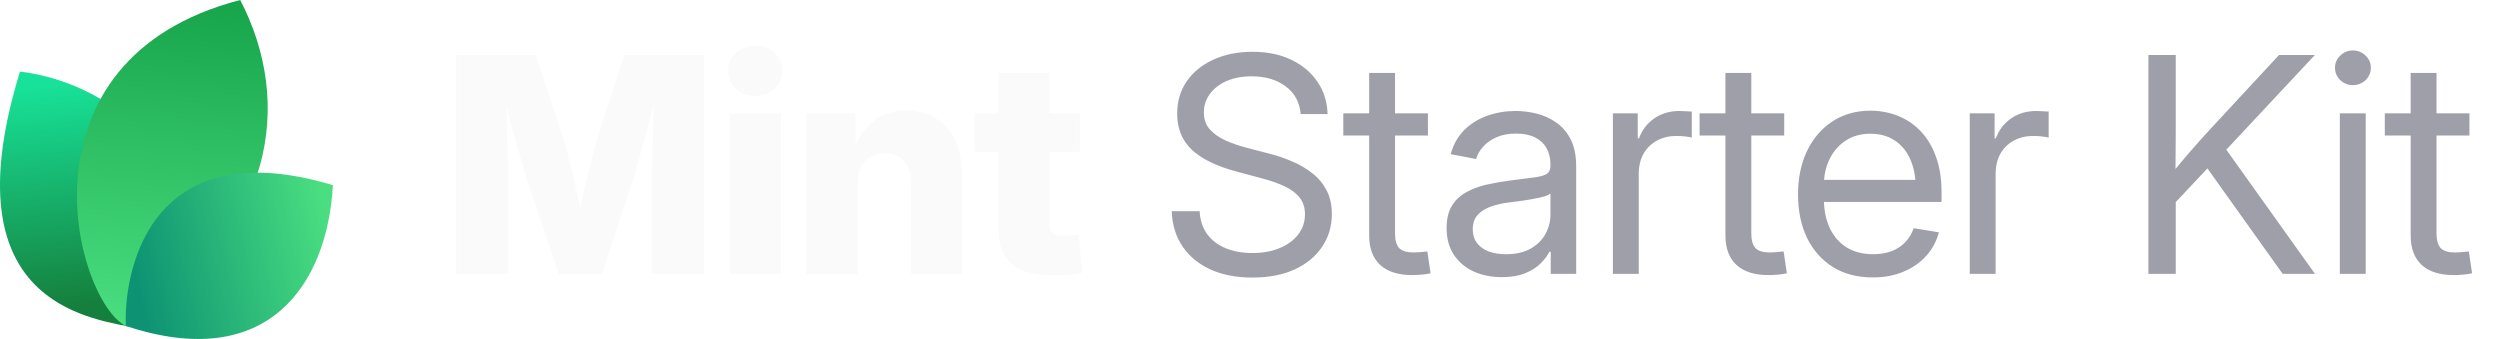
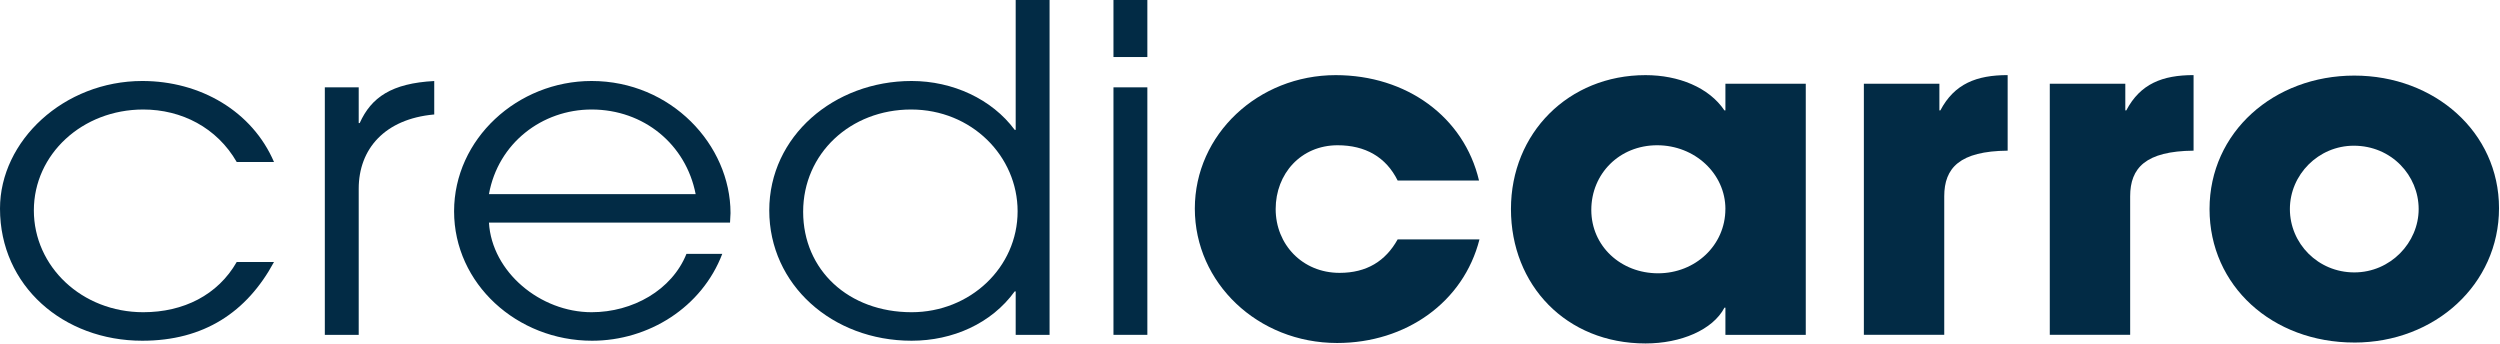
- <svg xmlns="http://www.w3.org/2000/svg" width="177" height="24" viewBox="0 0 177 24" fill="none">
-   <path d="M9.061 23.108C5.268 22.377 -3.391 20.627 1.417 5.064C9.634 6.099 16.973 14.064 9.061 23.108Z" fill="url(#paint0_linear_17557_2145)" />
-   <path d="M8.919 23.094C5.276 21.222 0.784 4.209 17.007 0C20.757 7.193 19.621 16.545 8.919 23.094Z" fill="url(#paint1_linear_17557_2145)" />
-   <path d="M8.914 23.079C8.735 19.882 10.159 9.085 23.57 13.111C23.181 20.123 18.984 26.418 8.914 23.079Z" fill="url(#paint2_linear_17557_2145)" />
-   <path d="M32.301 19.392V3.894H37.938L39.925 9.948C40.036 10.315 40.164 10.787 40.31 11.362C40.462 11.938 40.611 12.552 40.757 13.204C40.91 13.855 41.048 14.483 41.173 15.086C41.305 15.682 41.412 16.192 41.495 16.615H40.695C40.771 16.192 40.871 15.682 40.996 15.086C41.128 14.49 41.267 13.866 41.412 13.214C41.565 12.562 41.714 11.948 41.86 11.373C42.005 10.79 42.133 10.315 42.244 9.948L44.2 3.894H49.848V19.392H46.166V12.704C46.166 12.357 46.173 11.917 46.187 11.383C46.2 10.849 46.214 10.27 46.228 9.646C46.249 9.022 46.266 8.391 46.28 7.753C46.301 7.115 46.311 6.519 46.311 5.964H46.623C46.485 6.561 46.332 7.181 46.166 7.826C45.999 8.471 45.833 9.102 45.666 9.719C45.507 10.336 45.351 10.901 45.198 11.414C45.053 11.928 44.928 12.357 44.824 12.704L42.608 19.392H39.561L37.314 12.704C37.203 12.357 37.072 11.928 36.919 11.414C36.773 10.901 36.614 10.34 36.441 9.729C36.274 9.112 36.104 8.481 35.931 7.836C35.764 7.192 35.608 6.567 35.463 5.964H35.827C35.834 6.512 35.844 7.105 35.858 7.743C35.872 8.374 35.886 9.005 35.9 9.636C35.92 10.26 35.938 10.839 35.952 11.373C35.965 11.907 35.972 12.351 35.972 12.704V19.392H32.301ZM51.668 19.392V8.024H55.288V19.392H51.668ZM53.468 6.786C52.927 6.786 52.473 6.616 52.105 6.276C51.738 5.93 51.554 5.507 51.554 5.007C51.554 4.508 51.738 4.088 52.105 3.749C52.473 3.409 52.927 3.239 53.468 3.239C54.009 3.239 54.463 3.409 54.83 3.749C55.198 4.082 55.382 4.501 55.382 5.007C55.382 5.507 55.198 5.93 54.83 6.276C54.463 6.616 54.009 6.786 53.468 6.786ZM60.708 13.027V19.392H57.088V8.024H60.551L60.593 10.967H60.281C60.593 10.024 61.061 9.268 61.685 8.7C62.309 8.124 63.138 7.836 64.171 7.836C64.975 7.836 65.672 8.017 66.262 8.377C66.851 8.731 67.302 9.234 67.614 9.885C67.933 10.537 68.092 11.307 68.092 12.194V19.392H64.483V12.912C64.483 12.26 64.32 11.754 63.994 11.394C63.675 11.033 63.221 10.853 62.632 10.853C62.25 10.853 61.914 10.936 61.623 11.102C61.332 11.269 61.106 11.515 60.947 11.841C60.787 12.16 60.708 12.555 60.708 13.027ZM76.456 8.024V10.749H69.008V8.024H76.456ZM70.683 5.163H74.292V15.783C74.292 16.102 74.361 16.334 74.5 16.48C74.646 16.625 74.899 16.698 75.259 16.698C75.405 16.698 75.596 16.688 75.831 16.667C76.074 16.646 76.251 16.629 76.362 16.615L76.632 19.309C76.313 19.378 75.963 19.427 75.582 19.455C75.207 19.482 74.836 19.496 74.469 19.496C73.2 19.496 72.25 19.222 71.619 18.674C70.995 18.127 70.683 17.308 70.683 16.22V5.163Z" fill="#FAFAFA" />
-   <path d="M88.667 19.652C87.523 19.652 86.528 19.458 85.682 19.07C84.843 18.681 84.188 18.137 83.716 17.437C83.245 16.736 82.992 15.908 82.957 14.951H84.933C84.968 15.596 85.148 16.14 85.474 16.584C85.8 17.021 86.24 17.354 86.795 17.582C87.35 17.804 87.974 17.915 88.667 17.915C89.388 17.915 90.026 17.801 90.581 17.572C91.143 17.343 91.583 17.024 91.902 16.615C92.228 16.199 92.391 15.717 92.391 15.169C92.391 14.698 92.266 14.306 92.017 13.994C91.767 13.675 91.413 13.408 90.956 13.193C90.498 12.978 89.954 12.787 89.323 12.621L87.502 12.132C86.123 11.765 85.082 11.255 84.382 10.603C83.689 9.944 83.342 9.095 83.342 8.055C83.342 7.174 83.571 6.404 84.028 5.746C84.486 5.087 85.117 4.577 85.921 4.217C86.726 3.849 87.645 3.666 88.678 3.666C89.718 3.666 90.63 3.853 91.413 4.227C92.204 4.602 92.824 5.122 93.275 5.787C93.726 6.446 93.965 7.209 93.993 8.076H92.089C92.013 7.23 91.656 6.574 91.018 6.11C90.387 5.638 89.586 5.403 88.615 5.403C87.95 5.403 87.36 5.513 86.847 5.735C86.341 5.957 85.946 6.262 85.661 6.651C85.377 7.032 85.235 7.469 85.235 7.961C85.235 8.447 85.377 8.849 85.661 9.168C85.946 9.48 86.317 9.74 86.774 9.948C87.232 10.149 87.724 10.319 88.251 10.457L89.884 10.884C90.439 11.023 90.977 11.206 91.496 11.435C92.023 11.657 92.495 11.934 92.911 12.267C93.334 12.593 93.67 12.995 93.92 13.474C94.17 13.945 94.294 14.504 94.294 15.149C94.294 16.015 94.066 16.788 93.608 17.468C93.157 18.148 92.512 18.681 91.673 19.07C90.834 19.458 89.832 19.652 88.667 19.652ZM101.097 8.024V9.594H95.106V8.024H101.097ZM96.937 5.163H98.767V16.521C98.767 17 98.865 17.347 99.059 17.562C99.26 17.77 99.6 17.874 100.078 17.874C100.21 17.874 100.366 17.867 100.546 17.853C100.733 17.832 100.903 17.815 101.056 17.801L101.285 19.351C101.097 19.392 100.886 19.423 100.65 19.444C100.414 19.465 100.189 19.475 99.974 19.475C98.996 19.475 98.244 19.236 97.717 18.758C97.197 18.272 96.937 17.579 96.937 16.677V5.163ZM106.33 19.621C105.595 19.621 104.932 19.489 104.343 19.226C103.754 18.955 103.285 18.564 102.939 18.05C102.592 17.53 102.419 16.896 102.419 16.147C102.419 15.495 102.547 14.965 102.804 14.556C103.06 14.146 103.403 13.828 103.833 13.599C104.263 13.363 104.742 13.186 105.269 13.068C105.796 12.95 106.333 12.857 106.881 12.787C107.574 12.69 108.132 12.617 108.555 12.569C108.978 12.52 109.287 12.441 109.481 12.33C109.675 12.212 109.772 12.014 109.772 11.737V11.654C109.772 11.203 109.679 10.815 109.492 10.489C109.311 10.163 109.041 9.91 108.68 9.729C108.32 9.549 107.872 9.459 107.338 9.459C106.805 9.459 106.34 9.546 105.945 9.719C105.556 9.892 105.241 10.118 104.998 10.395C104.755 10.665 104.593 10.953 104.509 11.258L102.71 10.915C102.897 10.222 103.22 9.65 103.677 9.199C104.135 8.748 104.679 8.412 105.31 8.19C105.941 7.968 106.607 7.857 107.307 7.857C107.8 7.857 108.295 7.92 108.795 8.044C109.301 8.169 109.765 8.381 110.188 8.679C110.611 8.97 110.951 9.369 111.208 9.875C111.464 10.374 111.593 11.005 111.593 11.768V19.392H109.793V17.822H109.7C109.568 18.085 109.363 18.359 109.086 18.643C108.809 18.921 108.444 19.153 107.994 19.34C107.543 19.527 106.988 19.621 106.33 19.621ZM106.621 17.998C107.321 17.998 107.904 17.867 108.368 17.603C108.84 17.333 109.19 16.986 109.419 16.563C109.654 16.133 109.772 15.682 109.772 15.211V13.692C109.703 13.769 109.554 13.841 109.325 13.911C109.096 13.973 108.829 14.032 108.524 14.088C108.226 14.143 107.921 14.192 107.609 14.233C107.304 14.275 107.033 14.309 106.798 14.337C106.354 14.393 105.938 14.49 105.549 14.628C105.168 14.76 104.86 14.954 104.624 15.211C104.388 15.467 104.27 15.811 104.27 16.241C104.27 16.615 104.367 16.934 104.561 17.198C104.762 17.461 105.04 17.662 105.393 17.801C105.747 17.933 106.156 17.998 106.621 17.998ZM114.193 19.392V8.024H115.951V9.792H116.045C116.253 9.209 116.61 8.741 117.116 8.388C117.622 8.034 118.219 7.857 118.905 7.857C119.058 7.857 119.217 7.864 119.384 7.878C119.55 7.885 119.682 7.892 119.779 7.899V9.74C119.716 9.719 119.578 9.695 119.363 9.667C119.155 9.639 118.922 9.625 118.666 9.625C118.174 9.625 117.726 9.733 117.324 9.948C116.922 10.163 116.603 10.471 116.367 10.874C116.138 11.276 116.024 11.758 116.024 12.319V19.392H114.193ZM126.322 8.024V9.594H120.33V8.024H126.322ZM122.161 5.163H123.992V16.521C123.992 17 124.089 17.347 124.283 17.562C124.484 17.77 124.824 17.874 125.302 17.874C125.434 17.874 125.59 17.867 125.77 17.853C125.958 17.832 126.127 17.815 126.28 17.801L126.509 19.351C126.322 19.392 126.11 19.423 125.874 19.444C125.639 19.465 125.413 19.475 125.198 19.475C124.221 19.475 123.468 19.236 122.941 18.758C122.421 18.272 122.161 17.579 122.161 16.677V5.163ZM132.604 19.642C131.502 19.642 130.555 19.396 129.765 18.903C128.974 18.404 128.364 17.714 127.934 16.834C127.511 15.946 127.3 14.927 127.3 13.775C127.3 12.611 127.511 11.584 127.934 10.697C128.364 9.802 128.964 9.102 129.734 8.596C130.51 8.089 131.408 7.836 132.428 7.836C133.1 7.836 133.738 7.954 134.341 8.19C134.952 8.426 135.489 8.783 135.954 9.261C136.425 9.74 136.793 10.343 137.056 11.071C137.327 11.792 137.462 12.645 137.462 13.63V14.296H128.433V12.735H136.463L135.631 13.297C135.631 12.541 135.506 11.876 135.257 11.3C135.007 10.725 134.643 10.277 134.165 9.958C133.686 9.632 133.107 9.469 132.428 9.469C131.748 9.469 131.162 9.632 130.67 9.958C130.177 10.284 129.796 10.725 129.526 11.279C129.262 11.827 129.13 12.441 129.13 13.12V14.046C129.13 14.864 129.273 15.572 129.557 16.168C129.841 16.757 130.243 17.211 130.763 17.53C131.283 17.842 131.901 17.998 132.615 17.998C133.093 17.998 133.523 17.929 133.905 17.79C134.293 17.645 134.619 17.433 134.882 17.156C135.153 16.879 135.354 16.546 135.486 16.157L137.275 16.449C137.108 17.08 136.81 17.634 136.38 18.113C135.95 18.591 135.413 18.966 134.768 19.236C134.123 19.507 133.402 19.642 132.604 19.642ZM139.459 19.392V8.024H141.217V9.792H141.311C141.519 9.209 141.876 8.741 142.382 8.388C142.888 8.034 143.485 7.857 144.171 7.857C144.324 7.857 144.483 7.864 144.649 7.878C144.816 7.885 144.948 7.892 145.045 7.899V9.74C144.982 9.719 144.844 9.695 144.629 9.667C144.421 9.639 144.188 9.625 143.932 9.625C143.439 9.625 142.992 9.733 142.59 9.948C142.188 10.163 141.869 10.471 141.633 10.874C141.404 11.276 141.29 11.758 141.29 12.319V19.392H139.459ZM153.429 14.961V12.715C153.783 12.257 154.136 11.82 154.49 11.404C154.844 10.981 155.204 10.565 155.572 10.156C155.939 9.74 156.314 9.327 156.695 8.918L161.355 3.894H163.893L157.277 10.967H157.184L153.429 14.961ZM152.108 19.392V3.894H154.043V9.241L154.022 12.559L154.043 13.505V19.392H152.108ZM161.615 19.392L155.967 11.477L157.173 9.969L163.903 19.392H161.615ZM165.661 19.392V8.024H167.492V19.392H165.661ZM166.587 6.027C166.24 6.027 165.942 5.909 165.692 5.673C165.443 5.43 165.318 5.139 165.318 4.799C165.318 4.459 165.443 4.172 165.692 3.936C165.942 3.693 166.24 3.572 166.587 3.572C166.934 3.572 167.232 3.693 167.482 3.936C167.731 4.172 167.856 4.459 167.856 4.799C167.856 5.139 167.731 5.43 167.482 5.673C167.232 5.909 166.934 6.027 166.587 6.027ZM174.836 8.024V9.594H168.844V8.024H174.836ZM170.675 5.163H172.506V16.521C172.506 17 172.603 17.347 172.797 17.562C172.998 17.77 173.338 17.874 173.816 17.874C173.948 17.874 174.104 17.867 174.284 17.853C174.472 17.832 174.641 17.815 174.794 17.801L175.023 19.351C174.836 19.392 174.624 19.423 174.388 19.444C174.153 19.465 173.927 19.475 173.712 19.475C172.735 19.475 171.982 19.236 171.455 18.758C170.935 18.272 170.675 17.579 170.675 16.677V5.163Z" fill="#9F9FA9" />
-   <defs>
-     <linearGradient id="paint0_linear_17557_2145" x1="3.776" y1="5.916" x2="5.232" y2="21.559" gradientUnits="userSpaceOnUse">
-       <stop stop-color="#18E299" />
-       <stop offset="1" stop-color="#15803D" />
-     </linearGradient>
-     <linearGradient id="paint1_linear_17557_2145" x1="12.171" y1="-0.718" x2="10.19" y2="22.983" gradientUnits="userSpaceOnUse">
-       <stop stop-color="#16A34A" />
-       <stop offset="1" stop-color="#4ADE80" />
-     </linearGradient>
-     <linearGradient id="paint2_linear_17557_2145" x1="23.133" y1="15.353" x2="9.338" y2="18.52" gradientUnits="userSpaceOnUse">
-       <stop stop-color="#4ADE80" />
-       <stop offset="1" stop-color="#0D9373" />
-     </linearGradient>
-   </defs>
+ <svg xmlns="http://www.w3.org/2000/svg" width="625" height="86" viewBox="0 0 625 86" fill="none">
+   <path d="M68.499 65.499C61.721 78.054 50.952 85.183 35.581 85.183C15.852 85.183 0 71.498 0 52.151C0 35.184 15.974 20.248 35.581 20.248C50.105 20.248 63.057 27.827 68.499 40.496H59.18C54.219 31.895 45.381 27.377 35.818 27.377C20.569 27.377 8.464 38.573 8.464 52.601C8.464 66.629 20.447 78.054 35.818 78.054C45.862 78.054 54.455 73.757 59.18 65.499H68.499Z" fill="#022B45" />
+   <path d="M81.206 83.709V21.836H89.678V30.773H89.922C92.822 24.324 97.913 20.82 108.56 20.256V28.628H108.438C96.211 29.758 89.678 37.222 89.678 47.182V83.717H81.206V83.709Z" fill="#022B45" />
+   <path d="M122.237 55.654C122.962 67.987 135.066 78.054 147.896 78.054C158.184 78.054 167.984 72.513 171.617 63.461H180.569C175.486 76.81 162.176 85.183 148.01 85.183C129.251 85.183 113.521 70.926 113.521 52.83C113.521 34.734 129.373 20.248 147.896 20.248C167.747 20.248 182.63 36.199 182.63 53.28C182.63 54.074 182.508 54.86 182.508 55.654H122.237ZM173.914 48.533C171.494 36.093 160.962 27.377 147.896 27.377C135.555 27.377 124.534 35.749 122.237 48.533H173.914Z" fill="#022B45" />
+   <path d="M253.922 83.709V72.849H253.677C247.869 80.878 238.184 85.182 227.896 85.182C208.045 85.182 192.315 71.154 192.315 52.601C192.315 34.047 208.533 20.248 227.896 20.248C238.184 20.248 247.984 24.774 253.677 32.467H253.922V0H262.393V83.709H253.922ZM254.402 52.83C254.402 39.031 242.908 27.377 227.774 27.377C212.639 27.377 200.787 38.352 200.787 52.944C200.787 67.537 212.166 78.054 227.896 78.054C242.542 78.054 254.402 66.858 254.402 52.83Z" fill="#022B45" />
+   <path d="M278.367 14.257V0H286.839V14.257H278.367ZM278.367 83.709V21.836H286.839V83.709H278.367Z" fill="#022B45" />
+   <path d="M349.415 45.137C346.507 39.252 341.31 36.314 334.41 36.314C325.214 36.314 318.917 43.442 318.917 52.265C318.917 61.088 325.572 68.216 334.891 68.216C341.669 68.216 346.393 65.278 349.415 59.844H369.869C365.878 75.566 351.476 85.747 334.288 85.747C314.437 85.747 298.707 70.704 298.707 52.151C298.707 33.597 314.559 18.783 333.93 18.783C351.598 18.783 366 29.193 369.755 45.137H349.423H349.415Z" fill="#022B45" />
+   <path d="M431.354 83.709V76.924H431.11C428.202 82.465 420.219 85.862 411.381 85.862C391.529 85.862 377.738 71.269 377.738 52.265C377.738 33.261 392.14 18.783 411.381 18.783C419.608 18.783 427.233 21.836 431.11 27.605H431.354V20.935H451.442V83.717H431.354V83.709ZM431.354 52.265C431.354 43.442 423.729 36.314 414.289 36.314C404.848 36.314 397.826 43.442 397.826 52.486C397.826 61.53 405.206 68.323 414.525 68.323C423.844 68.323 431.346 61.309 431.346 52.257L431.354 52.265Z" fill="#022B45" />
+   <path d="M465.966 83.709V20.927H484.848V27.598H485.092C488.603 20.927 494.167 18.775 501.913 18.775V37.665C489.931 37.779 486.061 41.962 486.061 49.09V83.702H465.973L465.966 83.709Z" fill="#022B45" />
+   <path d="M512.446 83.709V20.927H531.327V27.598H531.572C535.083 20.927 540.646 18.775 548.393 18.775V37.665C536.41 37.779 532.541 41.962 532.541 49.09V83.702H512.453L512.446 83.709Z" fill="#022B45" />
+   <path d="M588.569 85.633C568.114 85.633 552.385 71.49 552.385 52.265C552.385 33.04 568.481 18.897 588.569 18.897C608.656 18.897 624.753 33.04 624.753 52.044C624.753 71.048 608.779 85.64 588.569 85.64V85.633ZM604.665 52.265C604.665 43.892 597.887 36.428 588.446 36.428C579.608 36.428 572.472 43.671 572.472 52.265C572.472 60.859 579.494 68.102 588.569 68.102C597.643 68.102 604.665 60.637 604.665 52.265Z" fill="#022B45" />
</svg>
